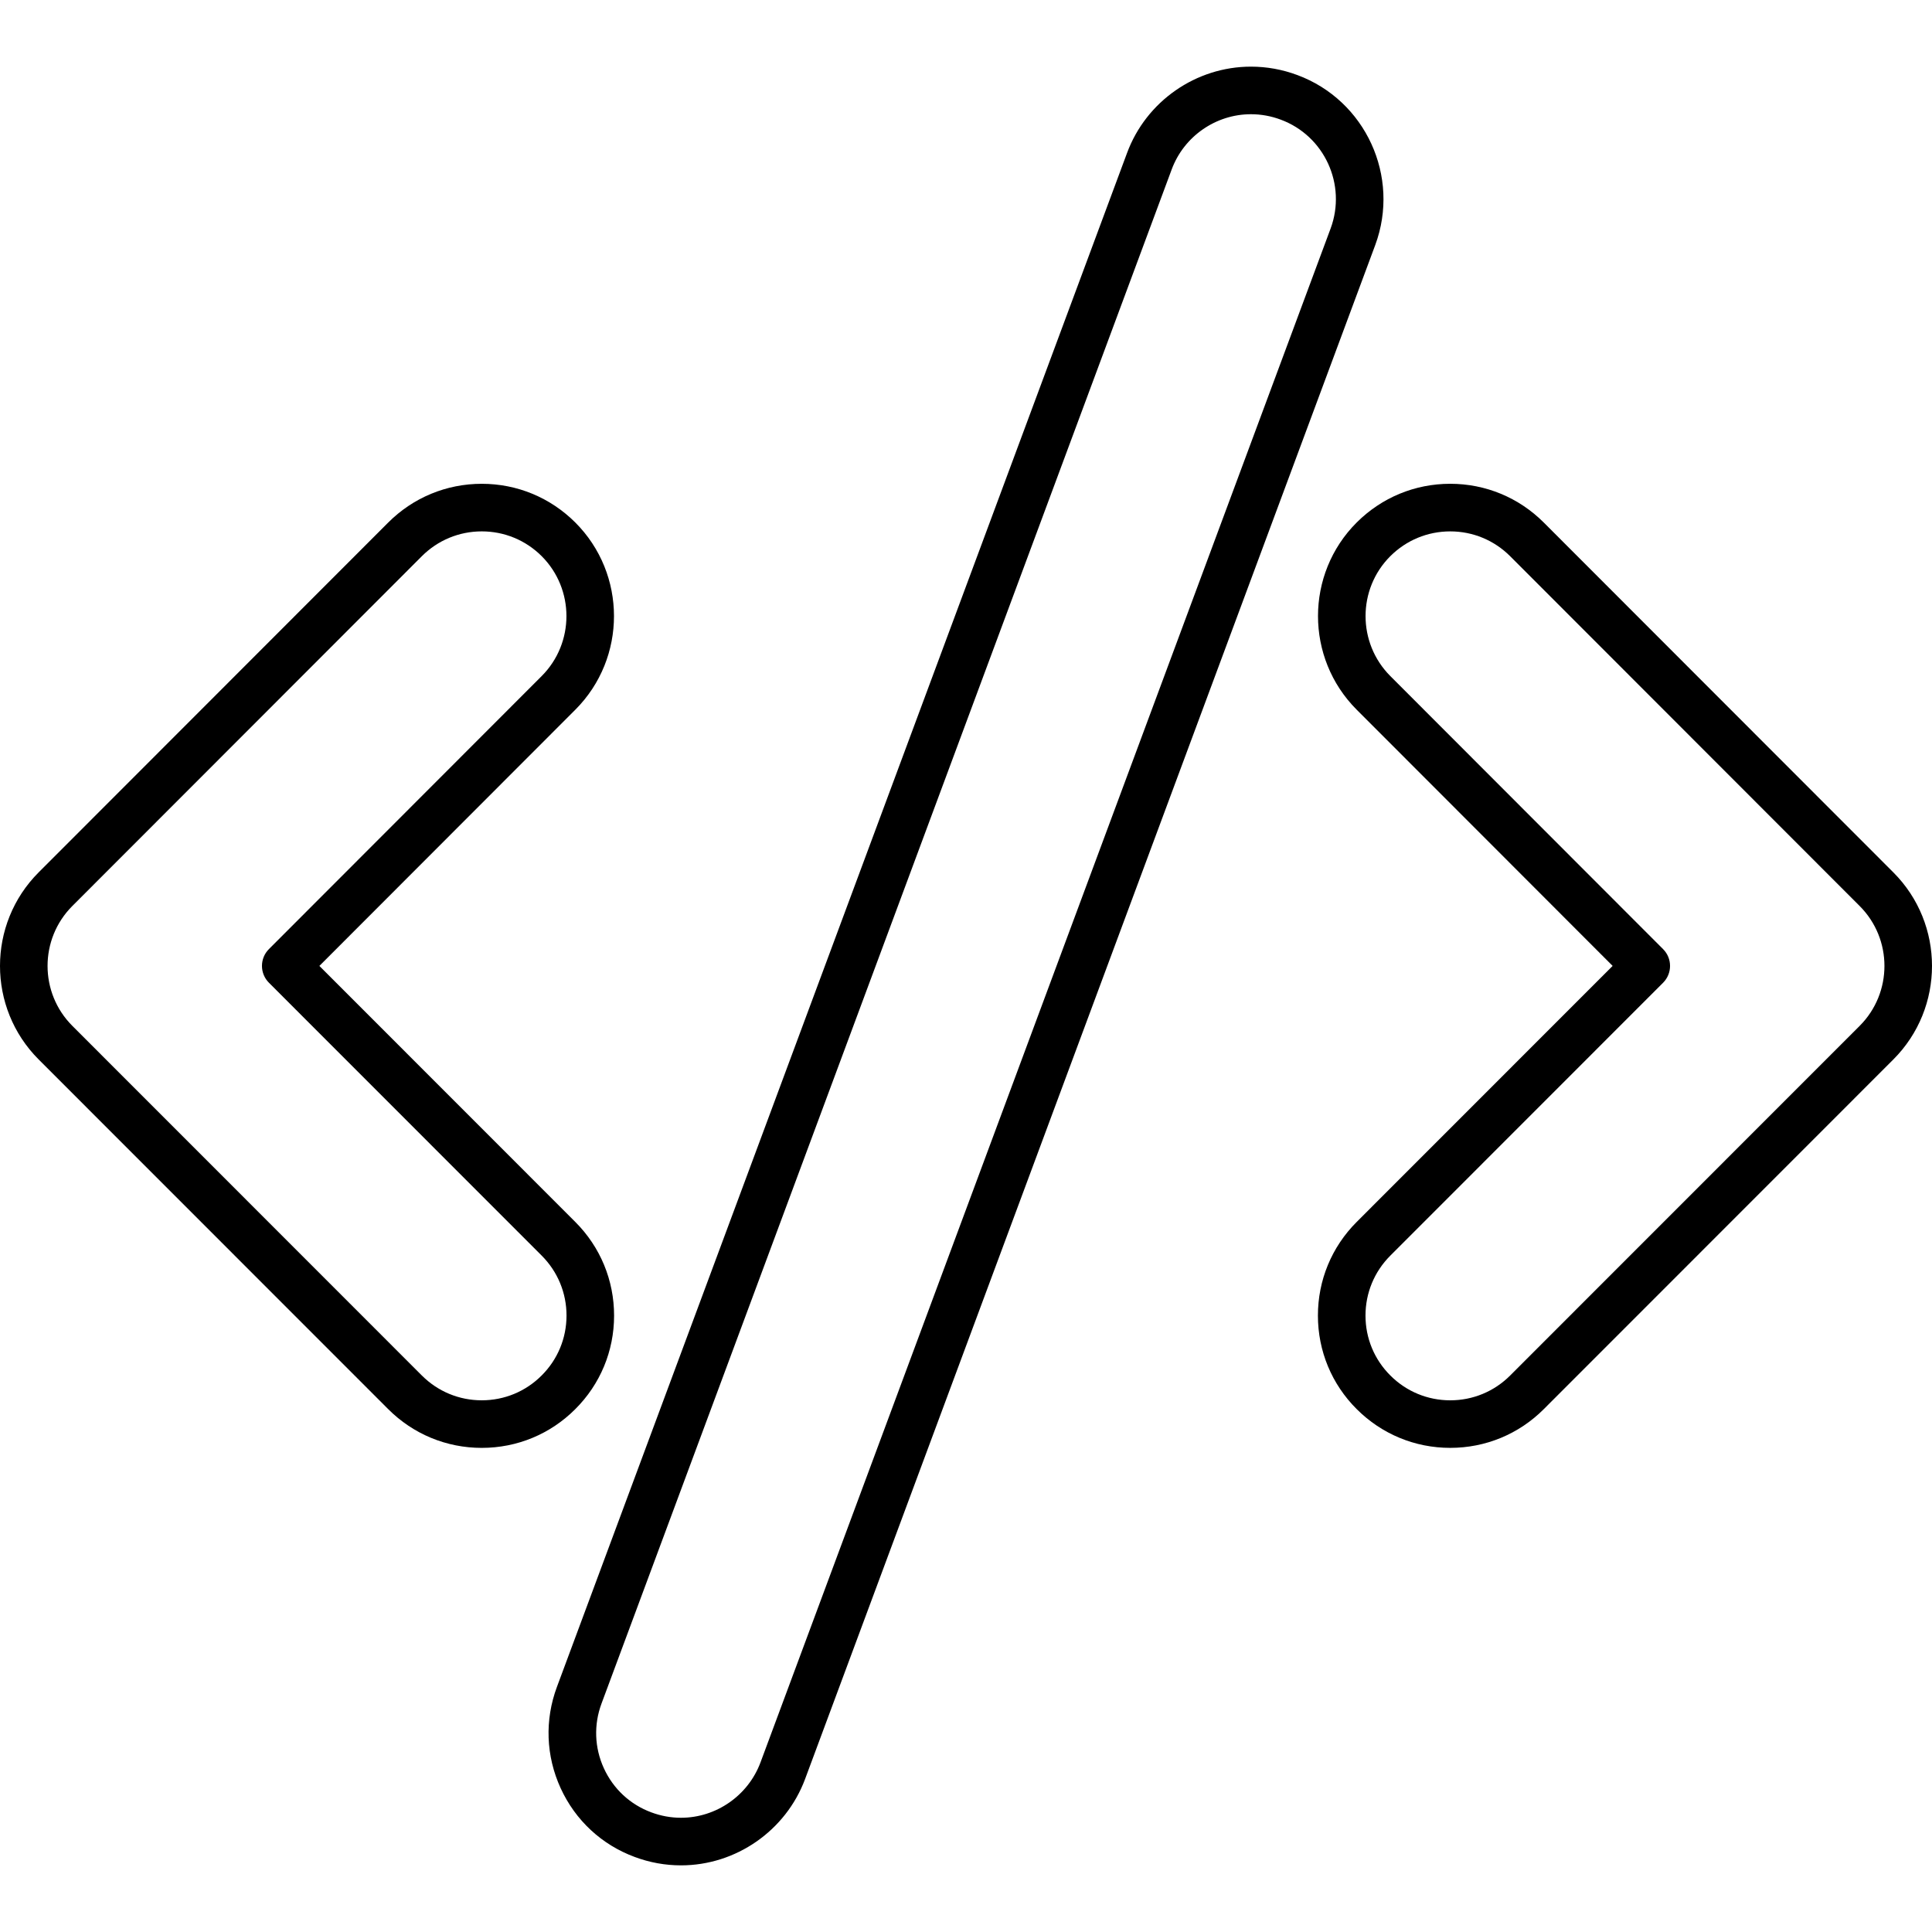
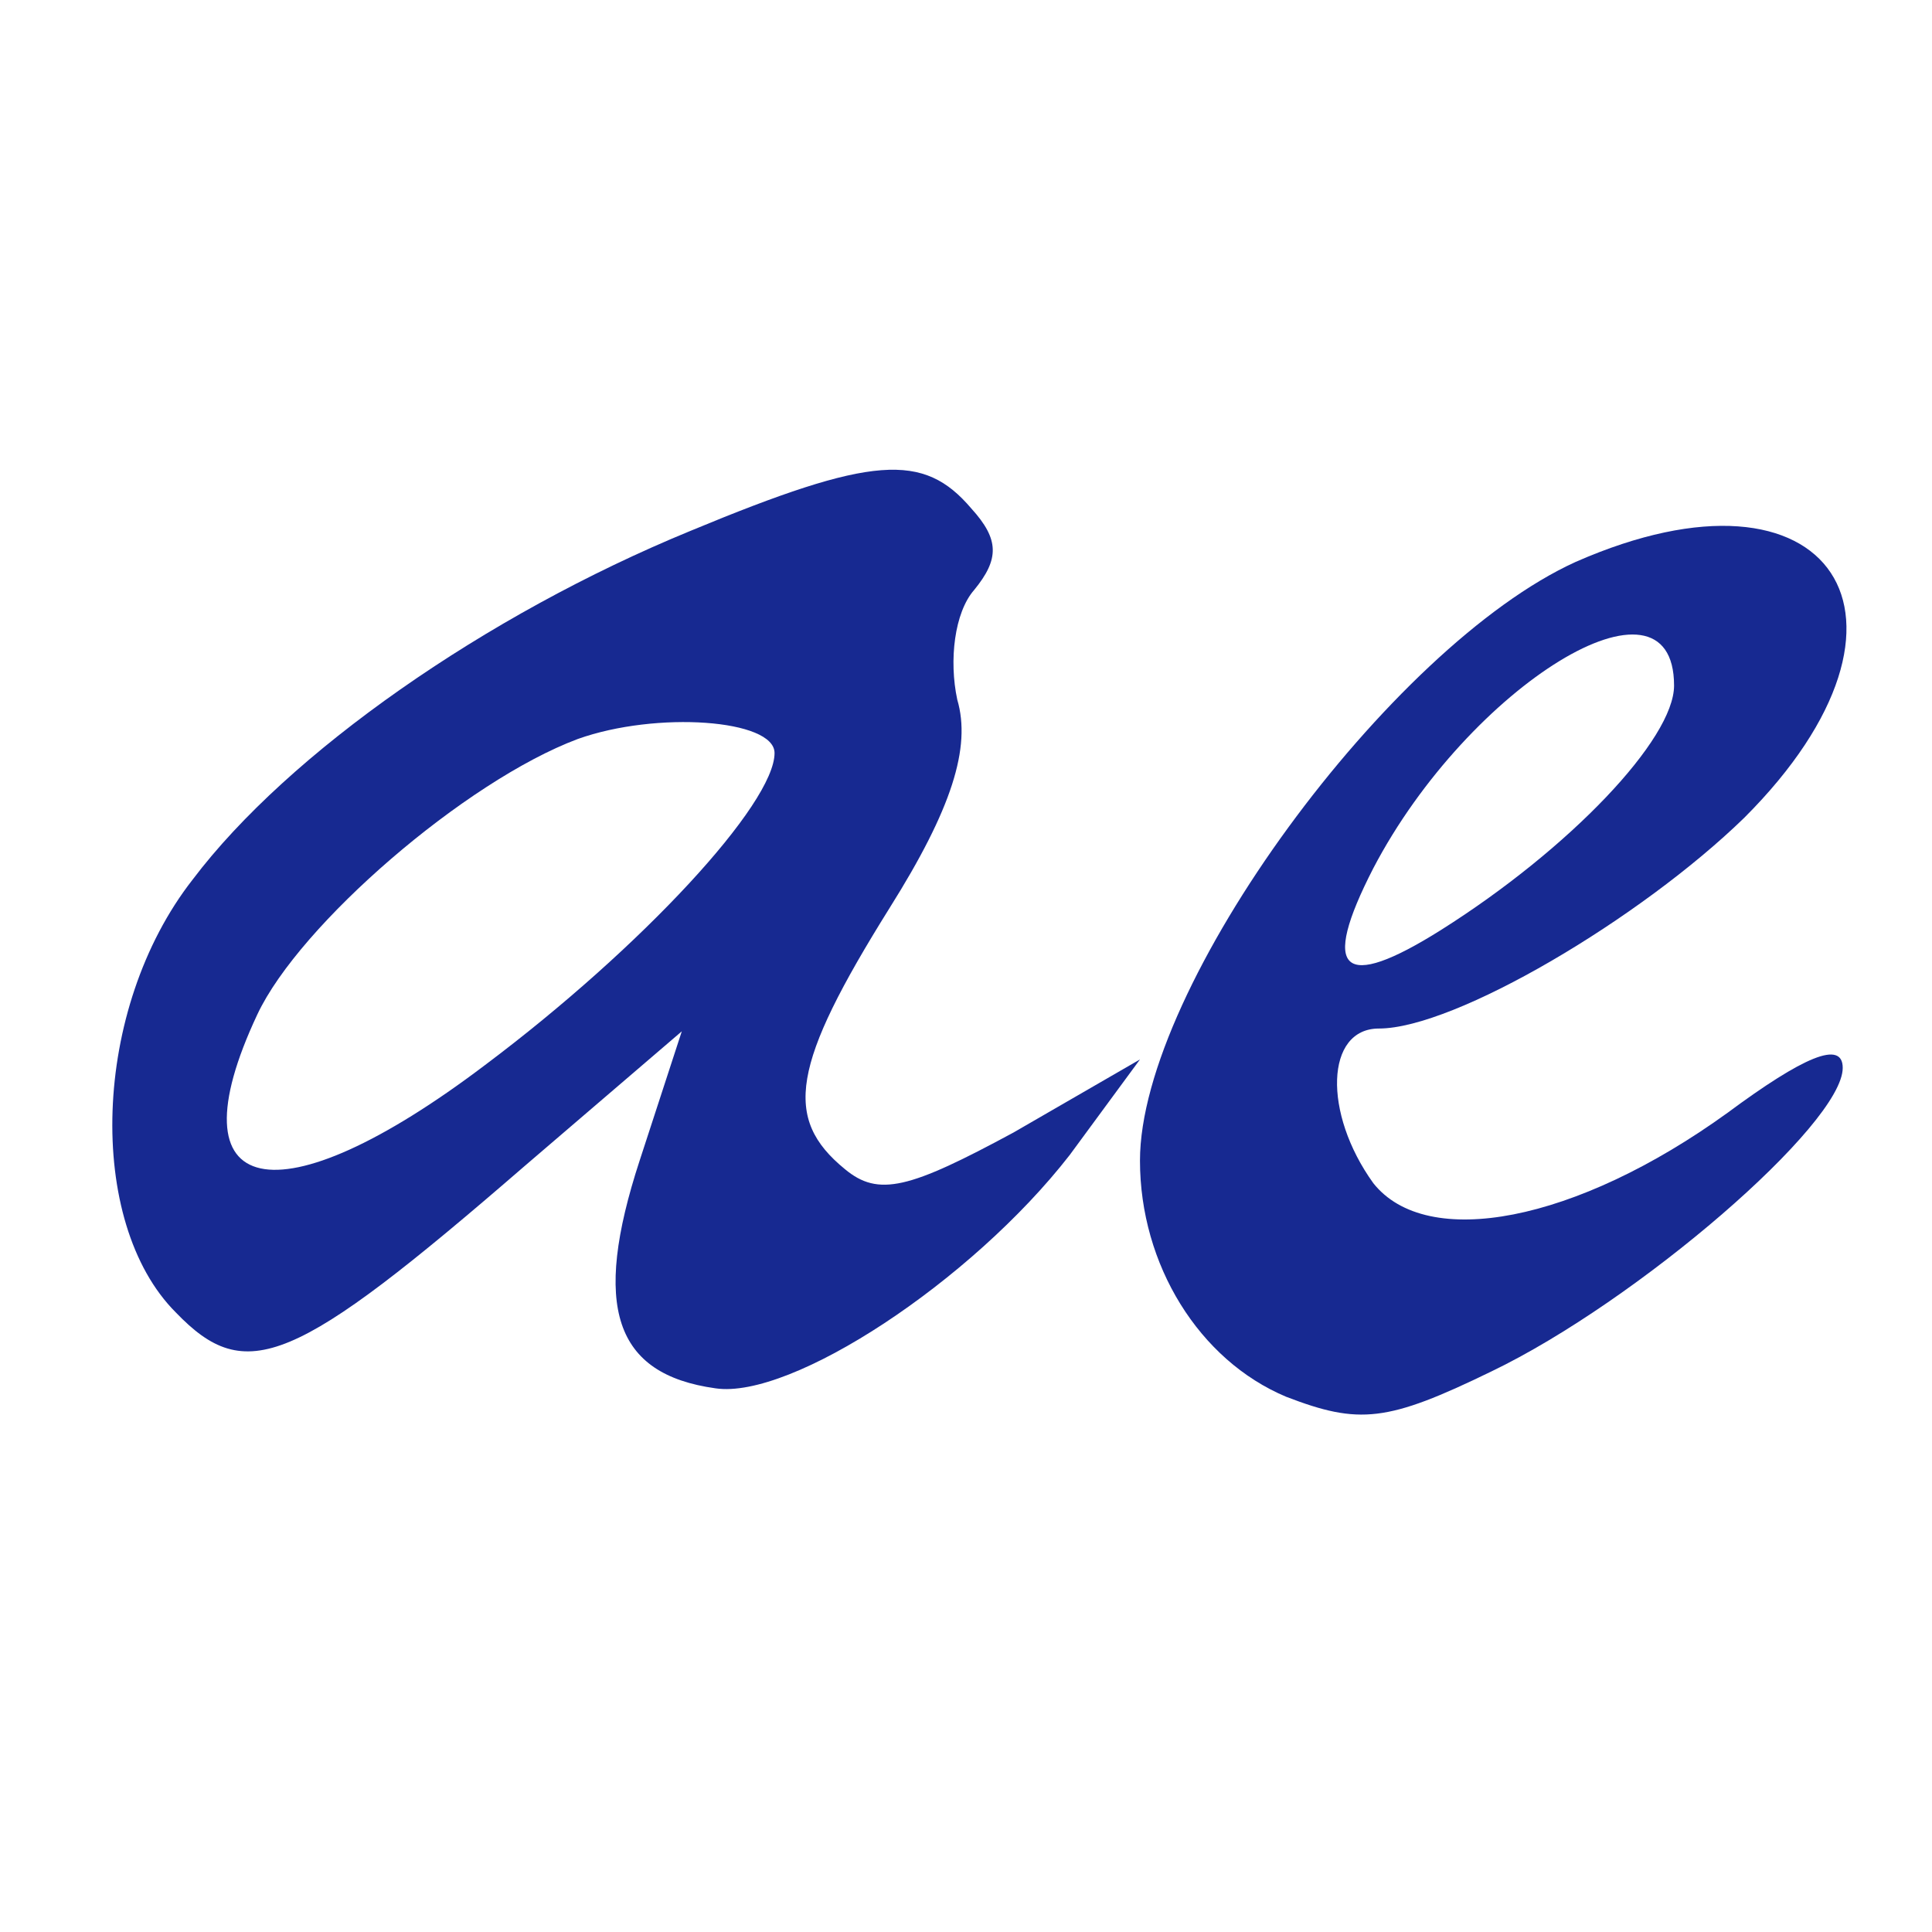
- <svg xmlns="http://www.w3.org/2000/svg" version="1.1" id="Capa_1" x="0px" y="0px" width="612.001px" height="612.001px" viewBox="0 0 612.001 612.001" style="enable-background:new 0 0 612.001 612.001;" xml:space="preserve">
+ <svg xmlns="http://www.w3.org/2000/svg" width="128" height="128" preserveAspectRatio="xMidYMid meet" version="1.0">
  <g>
-     <g>
-       <path d="M599.751,276.341L489.037,165.537c-7.924-7.924-18.451-12.288-29.65-12.288c-11.179,0-21.699,4.352-29.627,12.261    c-16.334,16.33-16.342,42.932-0.008,59.296l81.083,81.165l-81.079,81.109c-7.928,7.932-12.287,18.475-12.279,29.688    c0.007,11.191,4.37,21.707,12.283,29.594c7.92,7.92,18.444,12.279,29.639,12.279c11.202,0,21.729-4.359,29.639-12.279    l110.714-110.752C616.085,319.269,616.085,292.679,599.751,276.341z M589.092,324.962L478.378,435.714    c-5.068,5.072-11.809,7.865-18.979,7.865c-7.17,0-13.911-2.793-18.986-7.873c-5.068-5.053-7.856-11.777-7.864-18.945    c-0.008-7.178,2.788-13.934,7.867-19.016l86.399-86.438c2.943-2.943,2.943-7.713,0.004-10.652l-86.399-86.49    c-10.463-10.486-10.467-27.532-0.011-37.984c5.079-5.064,11.82-7.853,18.979-7.853c7.17,0,13.915,2.796,18.99,7.871    l110.714,110.805C599.552,297.465,599.552,314.492,589.092,324.962z" />
-       <path d="M194.525,416.773c0.007-11.209-4.348-21.748-12.28-29.688l-81.075-81.109l81.09-81.173    c16.323-16.364,16.312-42.962-0.034-59.304c-7.92-7.897-18.437-12.246-29.612-12.246c-11.198,0-21.73,4.363-29.654,12.288    L12.25,276.334c-16.334,16.345-16.334,42.939,0.004,59.281l110.703,110.74c7.917,7.928,18.448,12.291,29.646,12.291    s21.722-4.355,29.62-12.264C190.147,438.484,194.518,427.968,194.525,416.773z M171.571,435.718    c-5.06,5.068-11.797,7.857-18.968,7.857s-13.915-2.793-18.987-7.871L22.914,324.962c-10.464-10.467-10.464-27.501,0-37.969    L133.62,176.196c5.079-5.075,11.824-7.871,18.994-7.871c7.159,0,13.896,2.785,18.964,7.837    c10.467,10.463,10.471,27.51,0.015,37.992l-86.407,86.494c-2.939,2.939-2.939,7.708,0.004,10.652l86.399,86.434    c5.079,5.086,7.875,11.842,7.867,19.021C179.446,423.925,176.654,430.654,171.571,435.718z" />
-       <path d="M410.932,23.764c-4.726-1.76-9.657-2.653-14.665-2.653c-17.435,0-33.203,10.987-39.244,27.333l-180.595,485.89    c-3.918,10.502-3.508,21.9,1.165,32.104c4.668,10.191,13.014,17.939,23.482,21.801c4.725,1.76,9.653,2.652,14.646,2.652    c17.416,0,33.207-10.982,39.304-27.336L435.642,77.608C443.652,55.919,432.56,31.763,410.932,23.764z M421.504,72.37    L240.897,558.294c-3.907,10.479-14.024,17.521-25.177,17.521c-3.191,0-6.349-0.574-9.401-1.711    c-6.699-2.477-12.035-7.432-15.022-13.949c-2.992-6.529-3.256-13.828-0.739-20.562L371.156,53.681    c3.866-10.467,13.957-17.499,25.11-17.499c3.206,0,6.363,0.573,9.416,1.711C419.537,43.014,426.636,58.489,421.504,72.37z" />
+     <g id="svg_1" fill="#000000" transform="translate(0, 39) scale(0.1, -0.1)">
+       <path fill="#172991" id="svg_2" d="m457.288,38.212c-135.951,-55.87 -266.315,-147.125 -329.635,-230.931c-67.044,-85.668 -70.769,-227.206 -11.174,-286.801c46.559,-48.421 78.219,-35.385 230.931,96.842l104.291,89.393l-27.935,-85.668c-31.66,-96.842 -16.761,-141.538 50.283,-150.85c50.283,-7.449 169.473,70.769 234.656,154.575l46.559,63.32l-83.806,-48.421c-68.907,-37.247 -89.393,-42.834 -111.741,-24.21c-40.972,33.522 -35.385,68.907 29.798,173.198c40.972,65.182 54.008,106.154 44.696,137.814c-5.587,26.073 -1.862,57.733 11.174,72.631c16.761,20.486 16.761,33.522 -1.862,54.008c-31.66,37.247 -65.182,35.385 -186.235,-14.899zm55.87,-147.125c0,-33.522 -87.53,-128.502 -191.822,-206.72c-137.814,-104.291 -208.583,-89.393 -150.85,33.522c27.935,59.595 137.814,154.575 212.307,182.51c52.146,18.623 130.364,13.036 130.364,-9.312z" />
+       <path fill="#172991" id="svg_3" d="m1043.927,17.726c-122.915,-55.87 -288.664,-281.214 -288.664,-396.68c0,-68.907 39.109,-132.227 96.842,-156.437c48.421,-18.623 67.044,-16.761 135.951,16.761c96.842,46.559 232.793,163.886 232.793,201.133c0,18.623 -26.073,7.449 -76.356,-29.798c-100.567,-72.631 -199.271,-91.255 -234.656,-46.559c-33.522,46.559 -31.66,102.429 3.725,102.429c50.283,0 173.198,72.631 242.105,139.676c132.227,132.227 57.733,243.967 -111.741,169.473zm65.182,-81.943c0,-35.385 -68.907,-108.016 -154.575,-162.024c-65.182,-40.972 -80.081,-27.935 -44.696,40.972c63.32,121.052 199.271,204.858 199.271,121.052z" />
    </g>
  </g>
-   <g>
- </g>
-   <g>
- </g>
-   <g>
- </g>
-   <g>
- </g>
-   <g>
- </g>
-   <g>
- </g>
-   <g>
- </g>
-   <g>
- </g>
-   <g>
- </g>
-   <g>
- </g>
-   <g>
- </g>
-   <g>
- </g>
-   <g>
- </g>
-   <g>
- </g>
-   <g>
- </g>
</svg>
